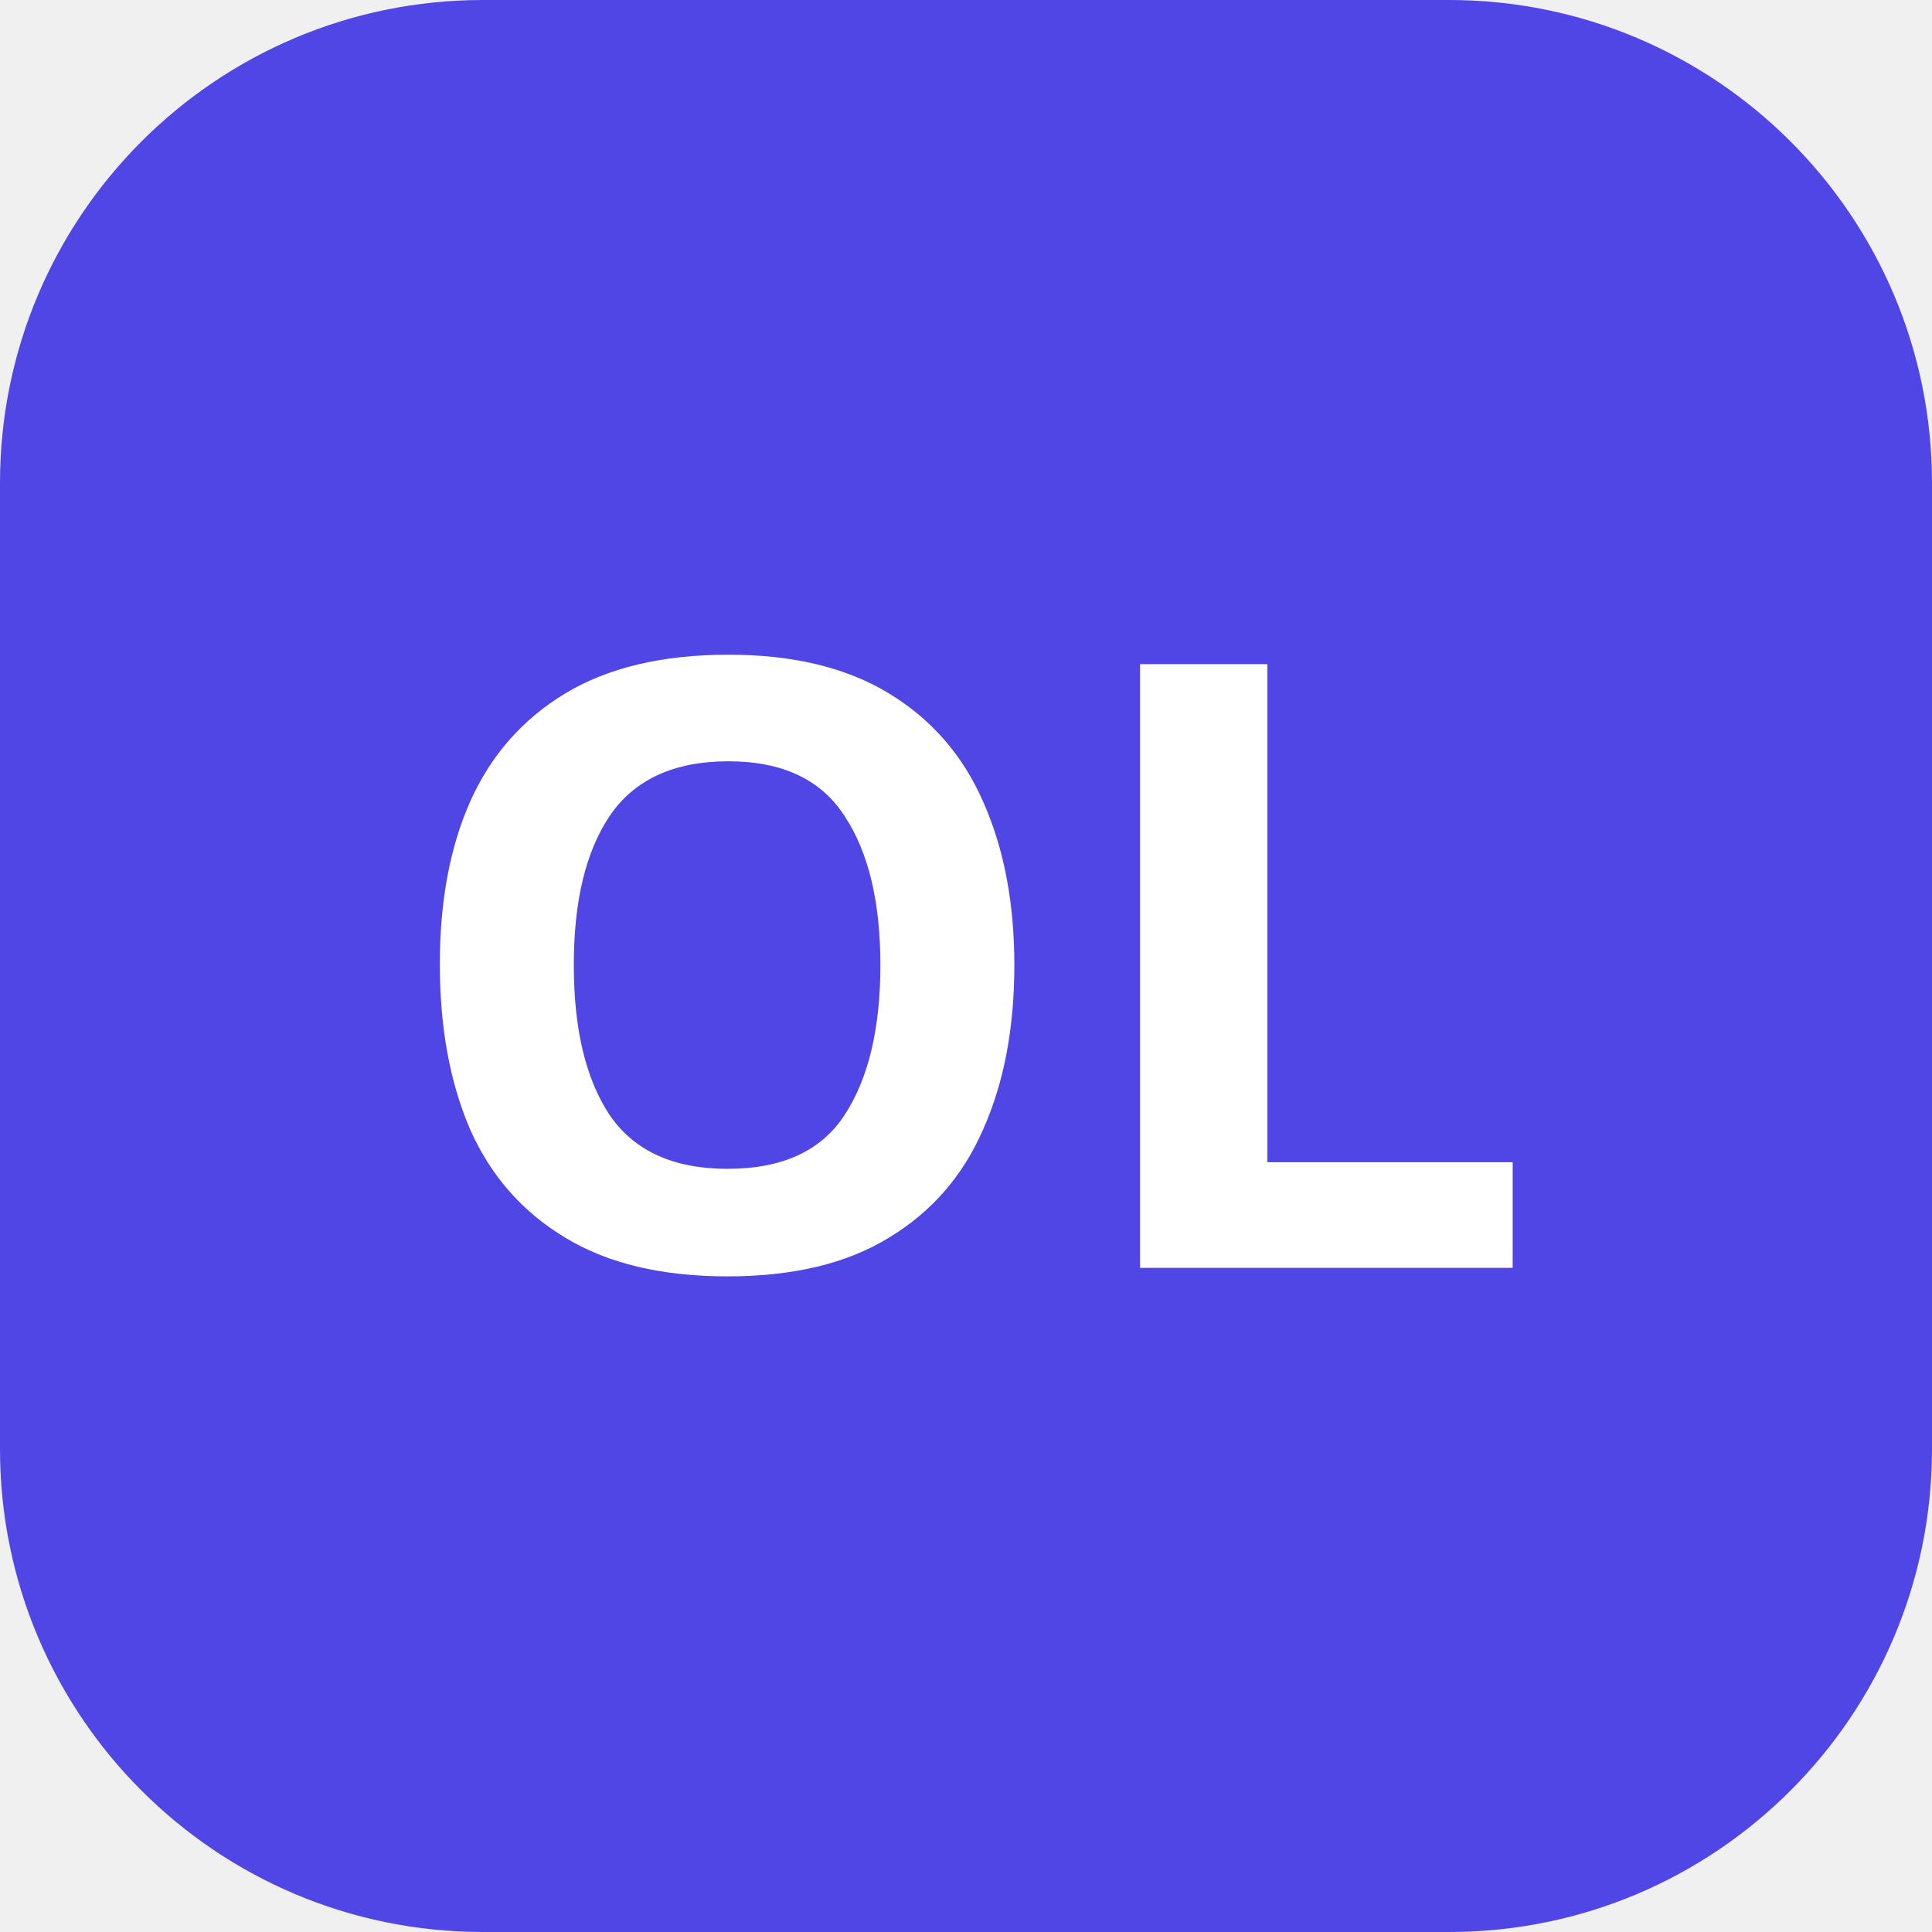
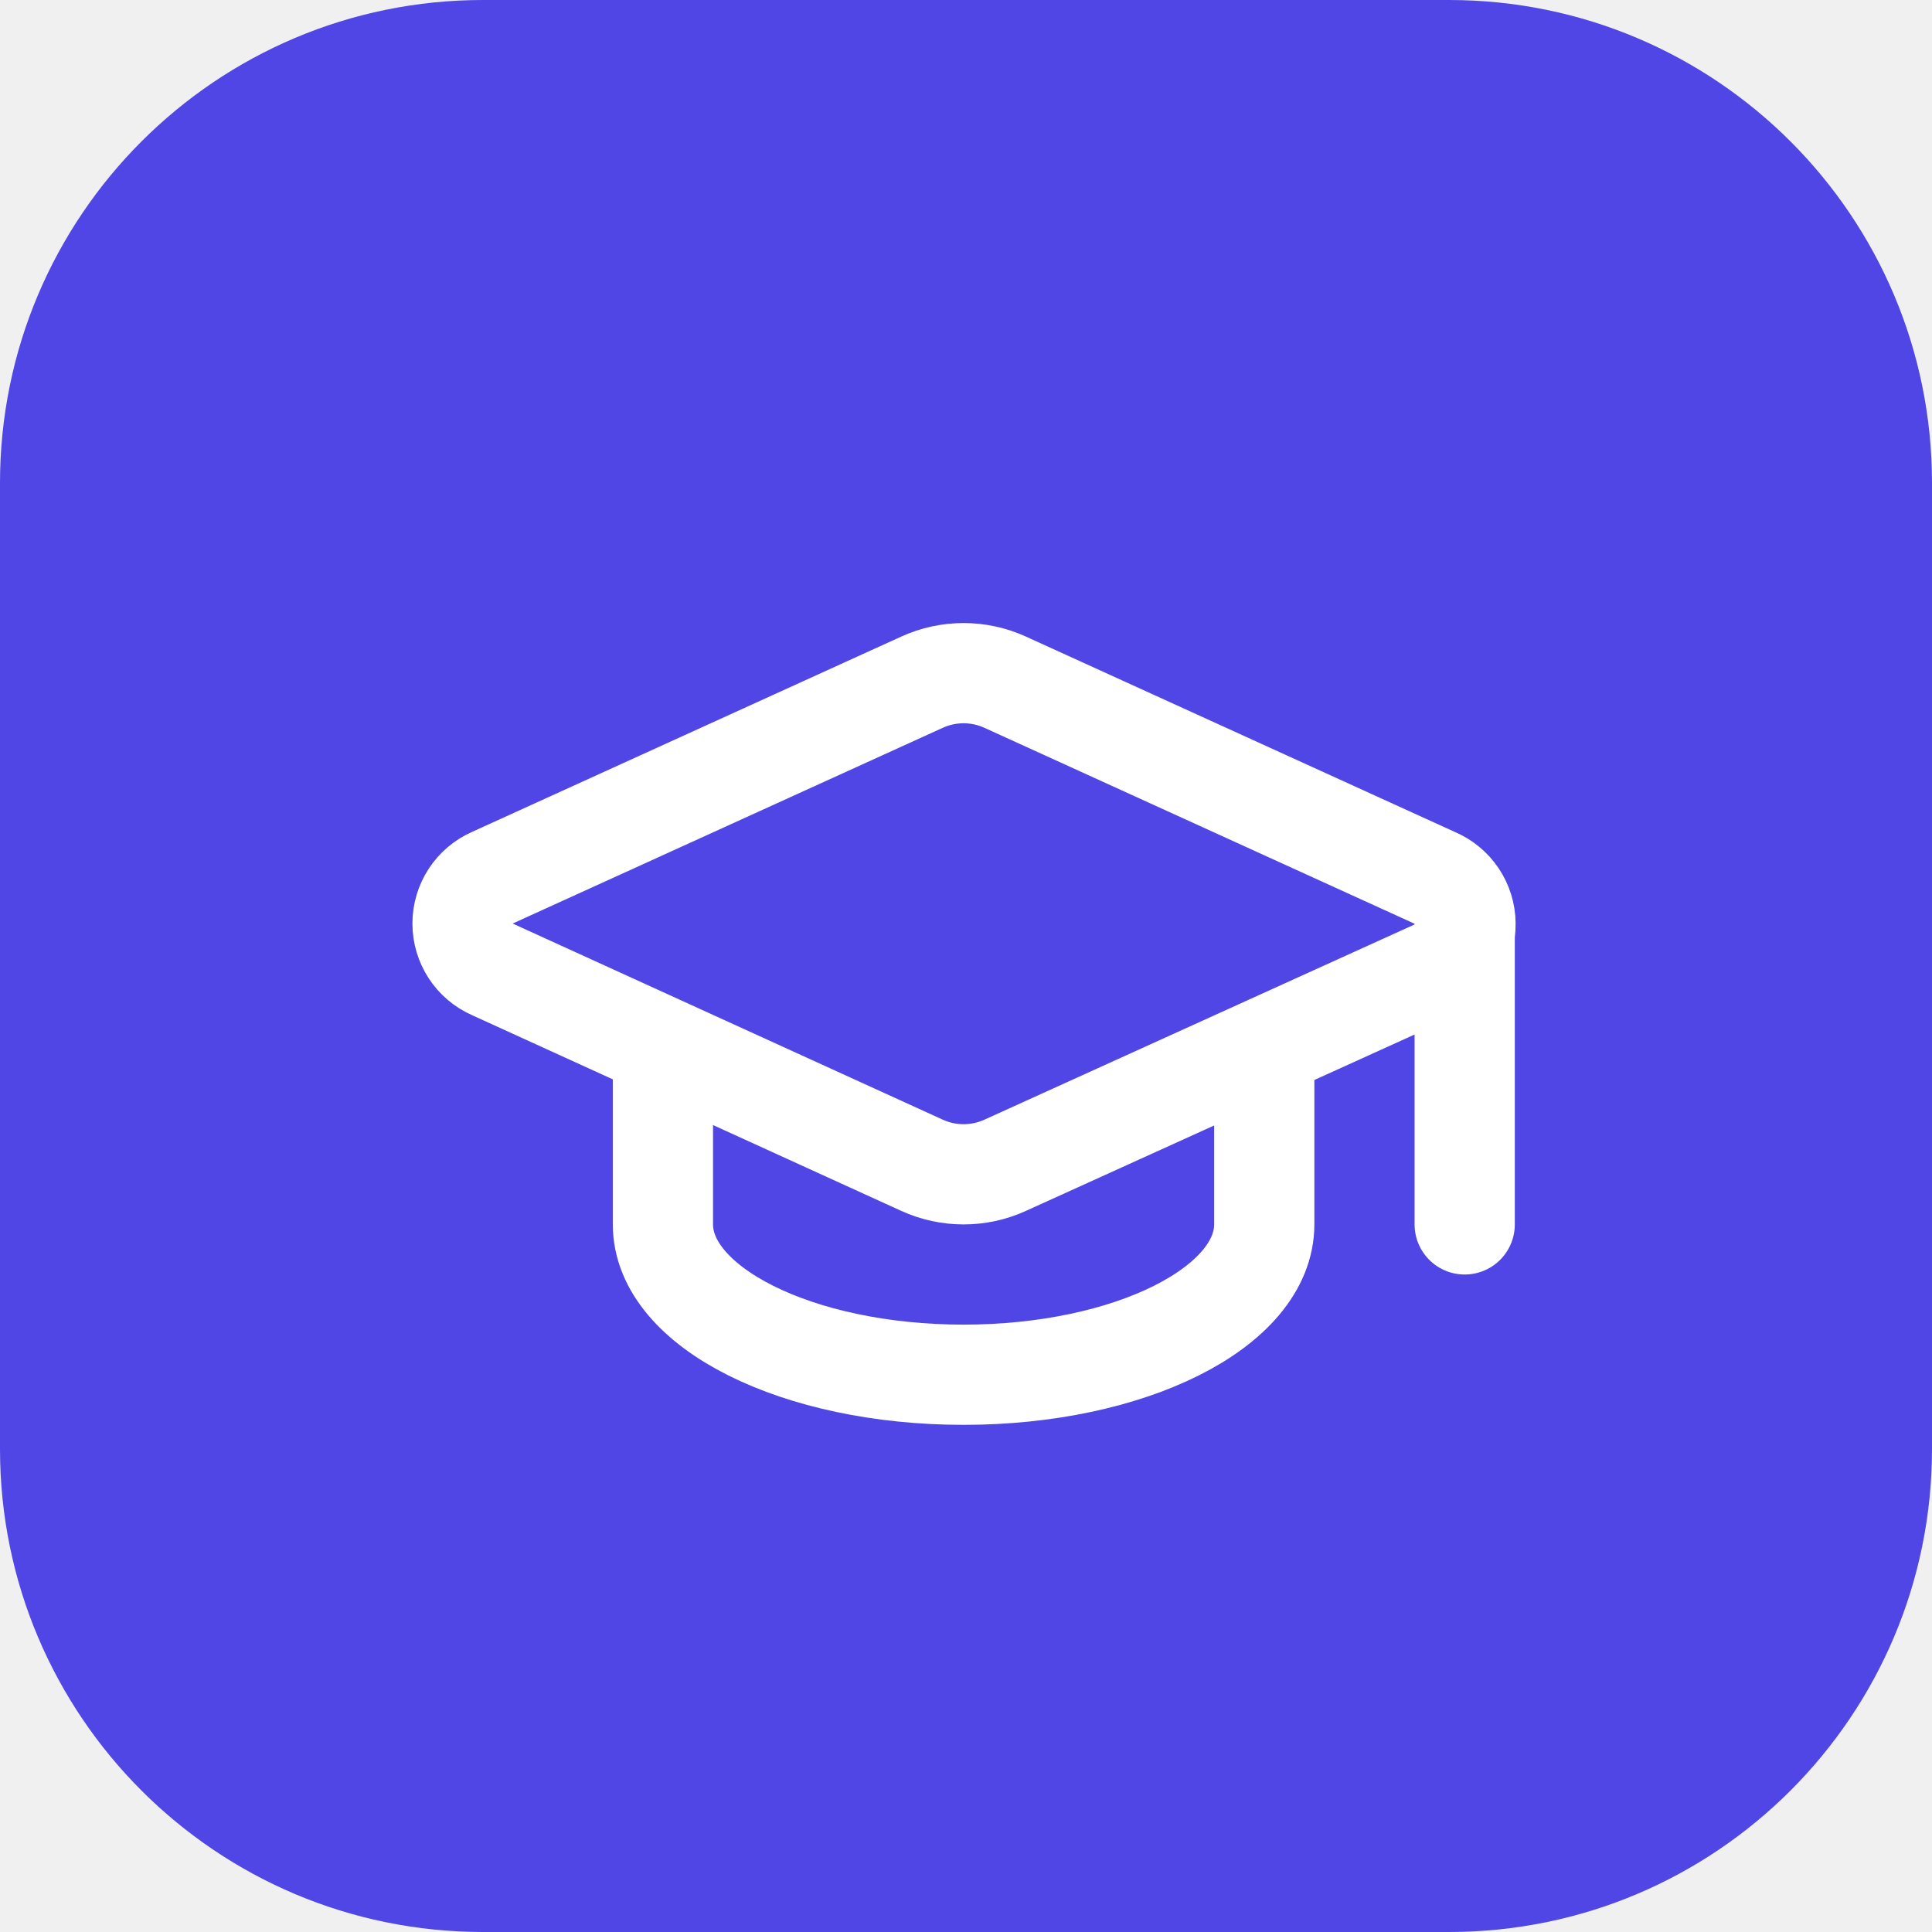
<svg xmlns="http://www.w3.org/2000/svg" viewBox="0 0 32 32" width="32" height="32">
  <rect width="32" height="32" rx="8" fill="#4F46E5" />
-   <text x="16" y="21" font-family="system-ui, sans-serif" font-size="14" font-weight="700" fill="#FFFFFF" text-anchor="middle">OL</text>
+   <g transform="translate(6,7) scale(0.83)" fill="none" stroke="#FFFFFF" stroke-width="2" stroke-linecap="round" stroke-linejoin="round">
+     <path d="M21.42 10.922a1 1 0 0 0-.019-1.838L12.83 5.18a2 2 0 0 0-1.66 0L2.6 9.08a1 1 0 0 0 0 1.832l8.57 3.908a2 2 0 0 0 1.66 0z" />
+     <path d="M22 10v6" />
+     <path d="M6 12.5V16a6 3 0 0 0 12 0v-3.5" />
+   </g>
</svg>
